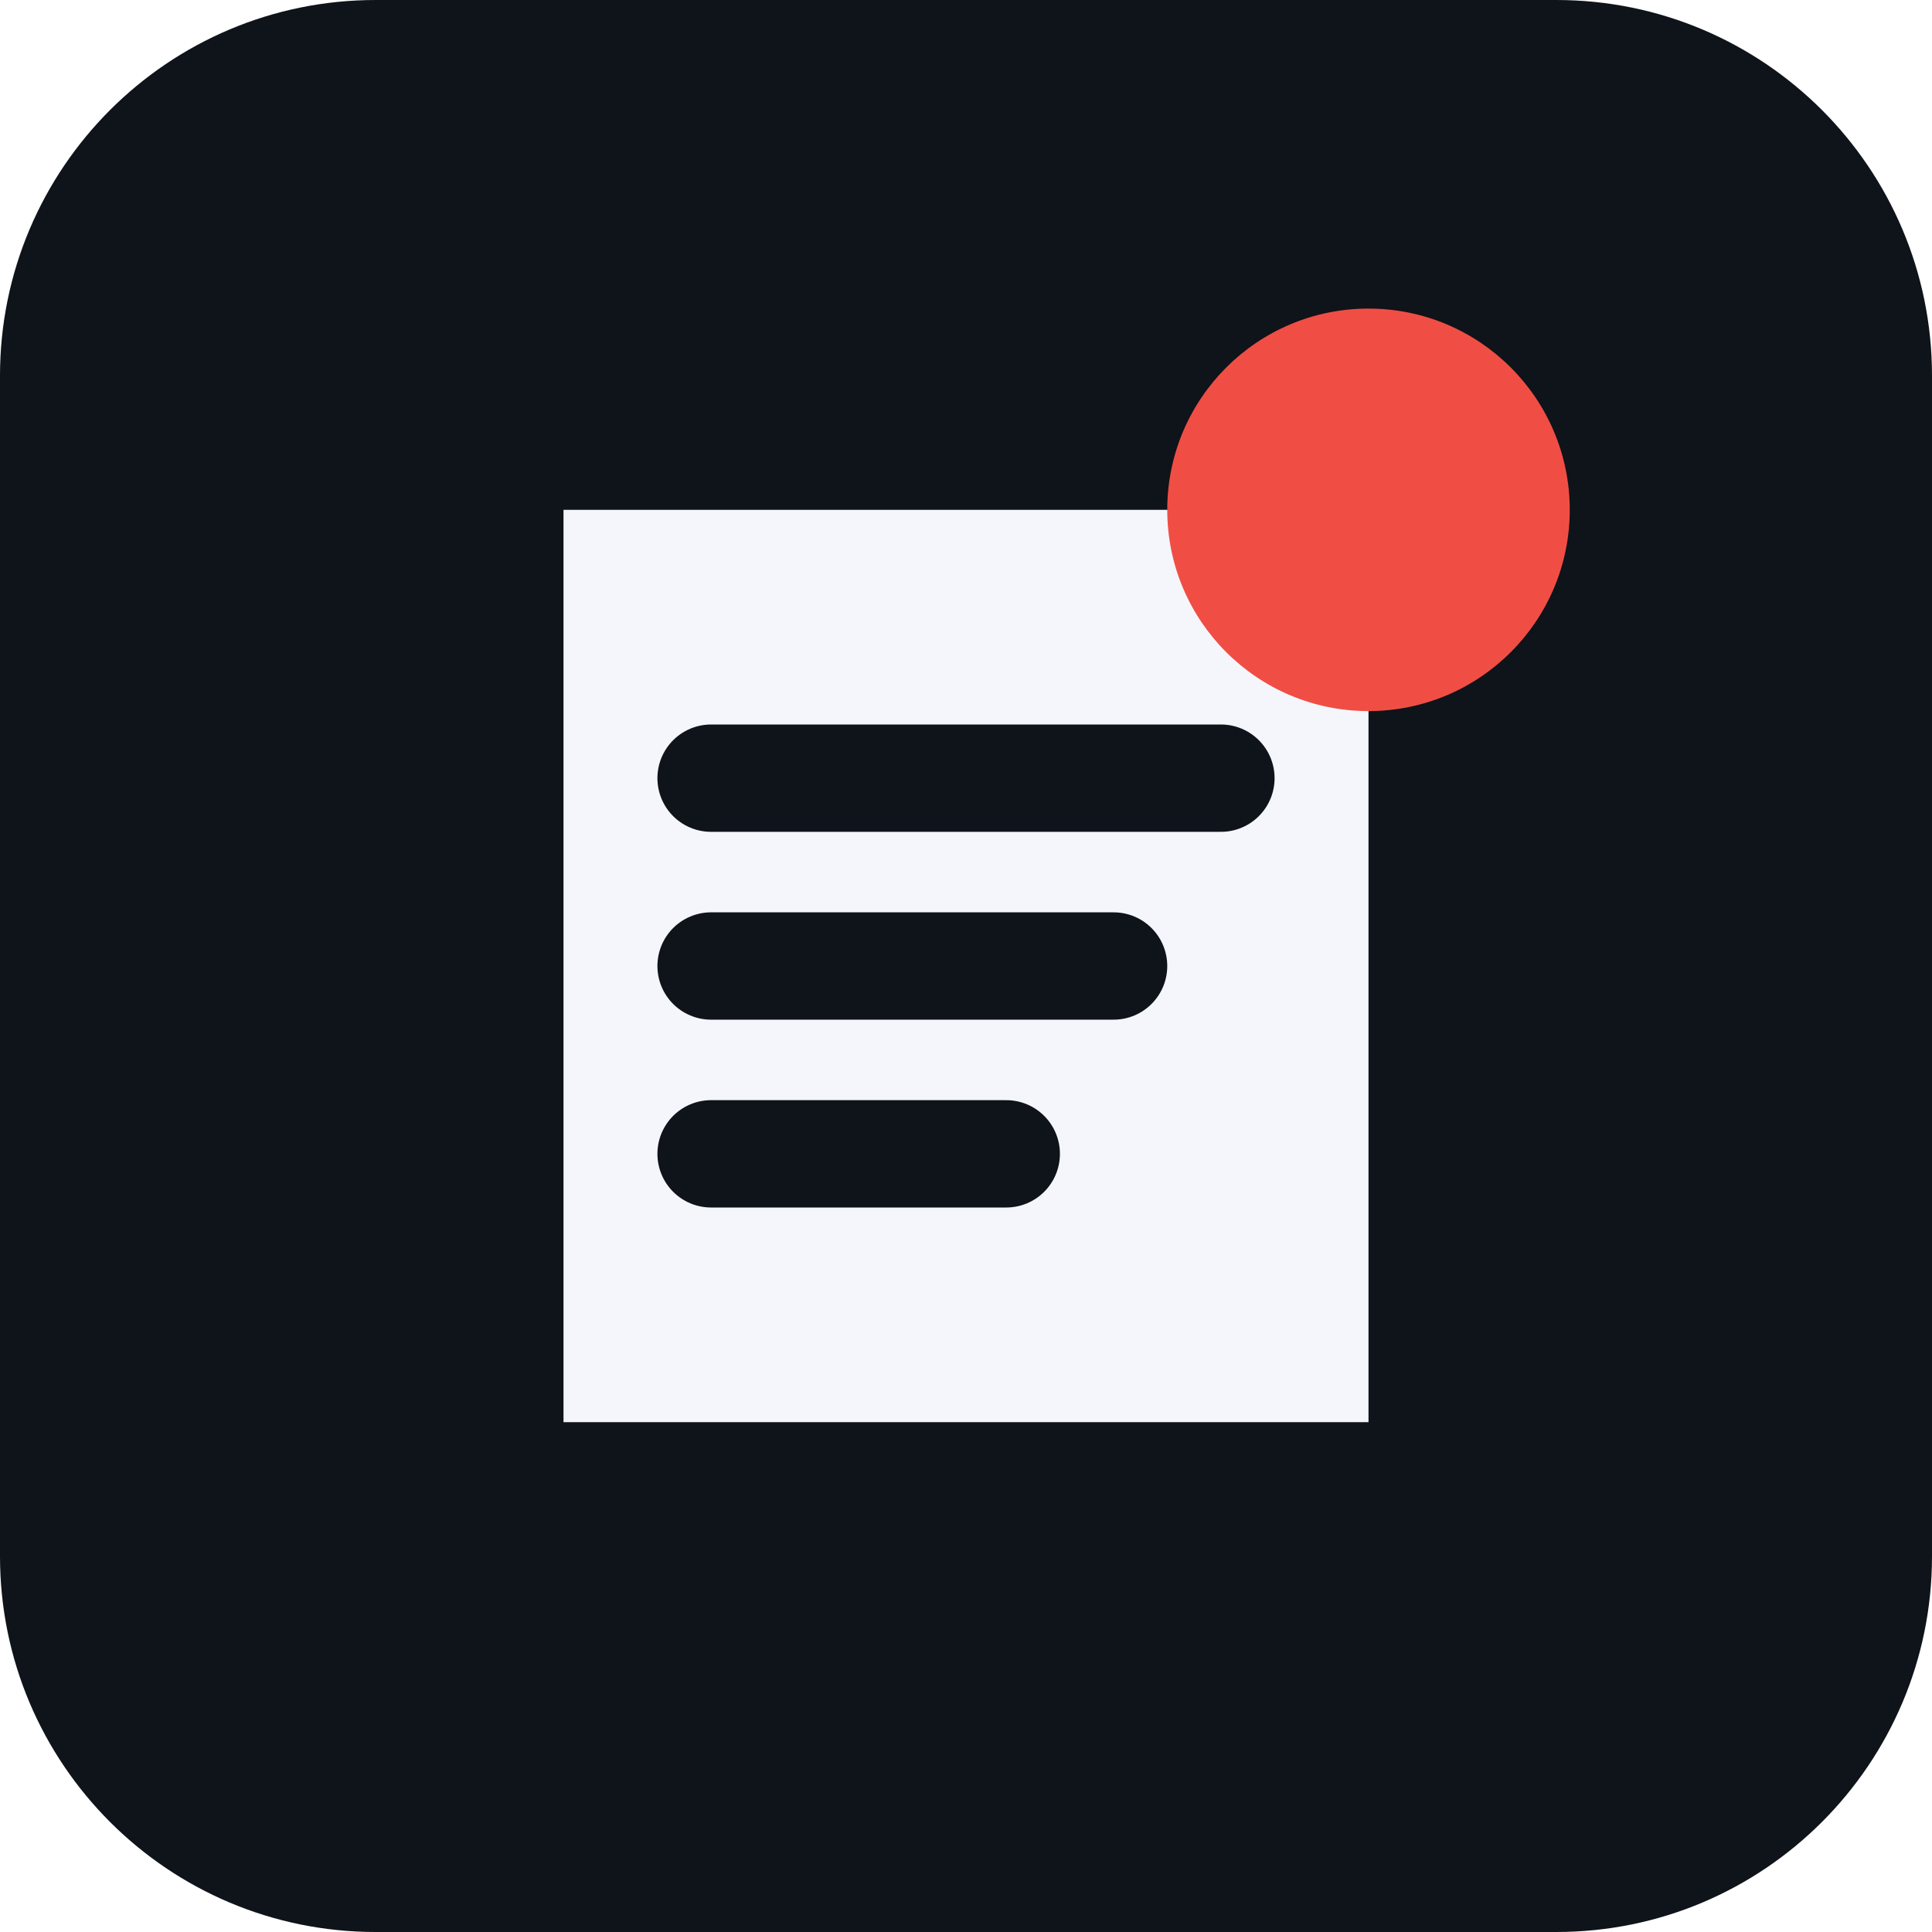
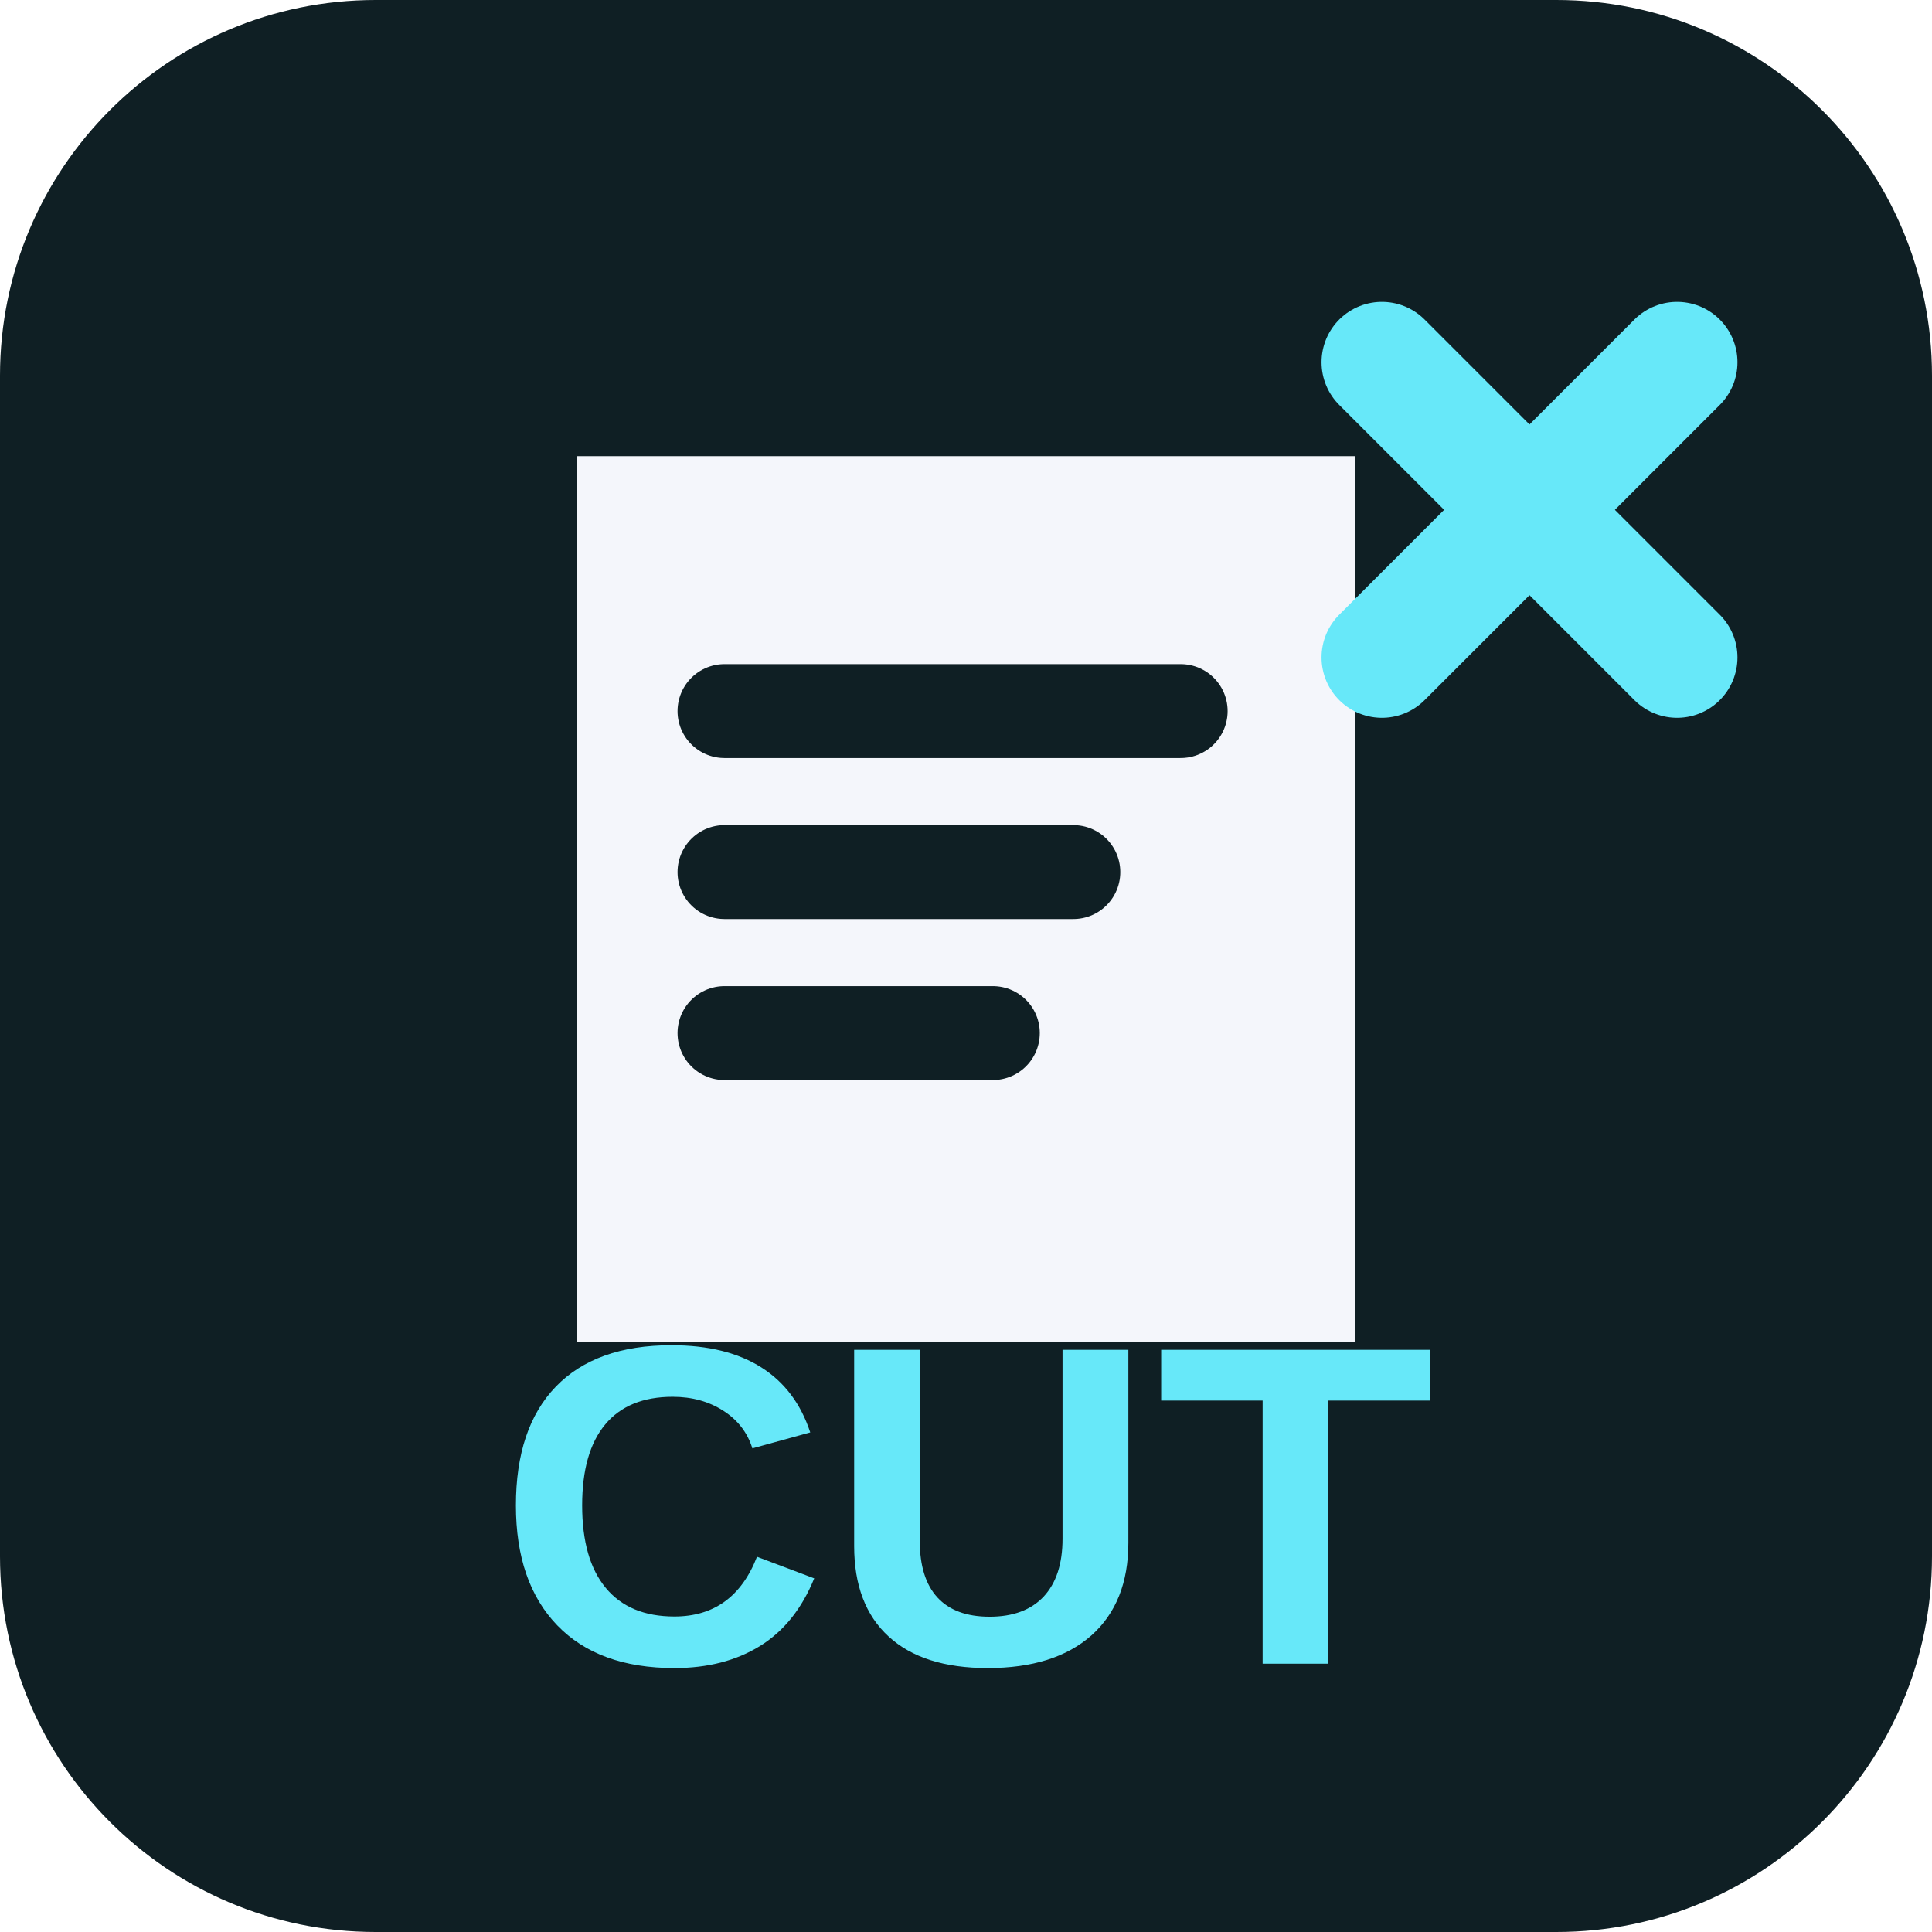
<svg xmlns="http://www.w3.org/2000/svg" viewBox="0 0 144 144">
-   <rect width="144" height="144" rx="28" fill="#0f131a" />
-   <path d="M42 38h60v68H42z" fill="#f4f6fb" />
-   <path d="M53 58h38M53 72h30M53 86h22" stroke="#0f131a" stroke-width="8" stroke-linecap="round" />
-   <circle cx="102" cy="38" r="15" fill="#f04e44" />
+   <rect width="144" height="144" rx="28" fill="#0f1f24" />
+   <path d="M43 34h58v66H43z" fill="#f4f6fb" />
+   <path d="M54 53h34M54 65h26M54 77h20" stroke="#0f1f24" stroke-width="7" stroke-linecap="round" />
+   <path d="M103 49 125 27M103 27l22 22" stroke="#67e8f9" stroke-width="9" stroke-linecap="round" />
+   <text x="72" y="124" fill="#67e8f9" font-family="Arial, Helvetica, sans-serif" font-size="34" font-weight="800" text-anchor="middle">CUT</text>
</svg>
